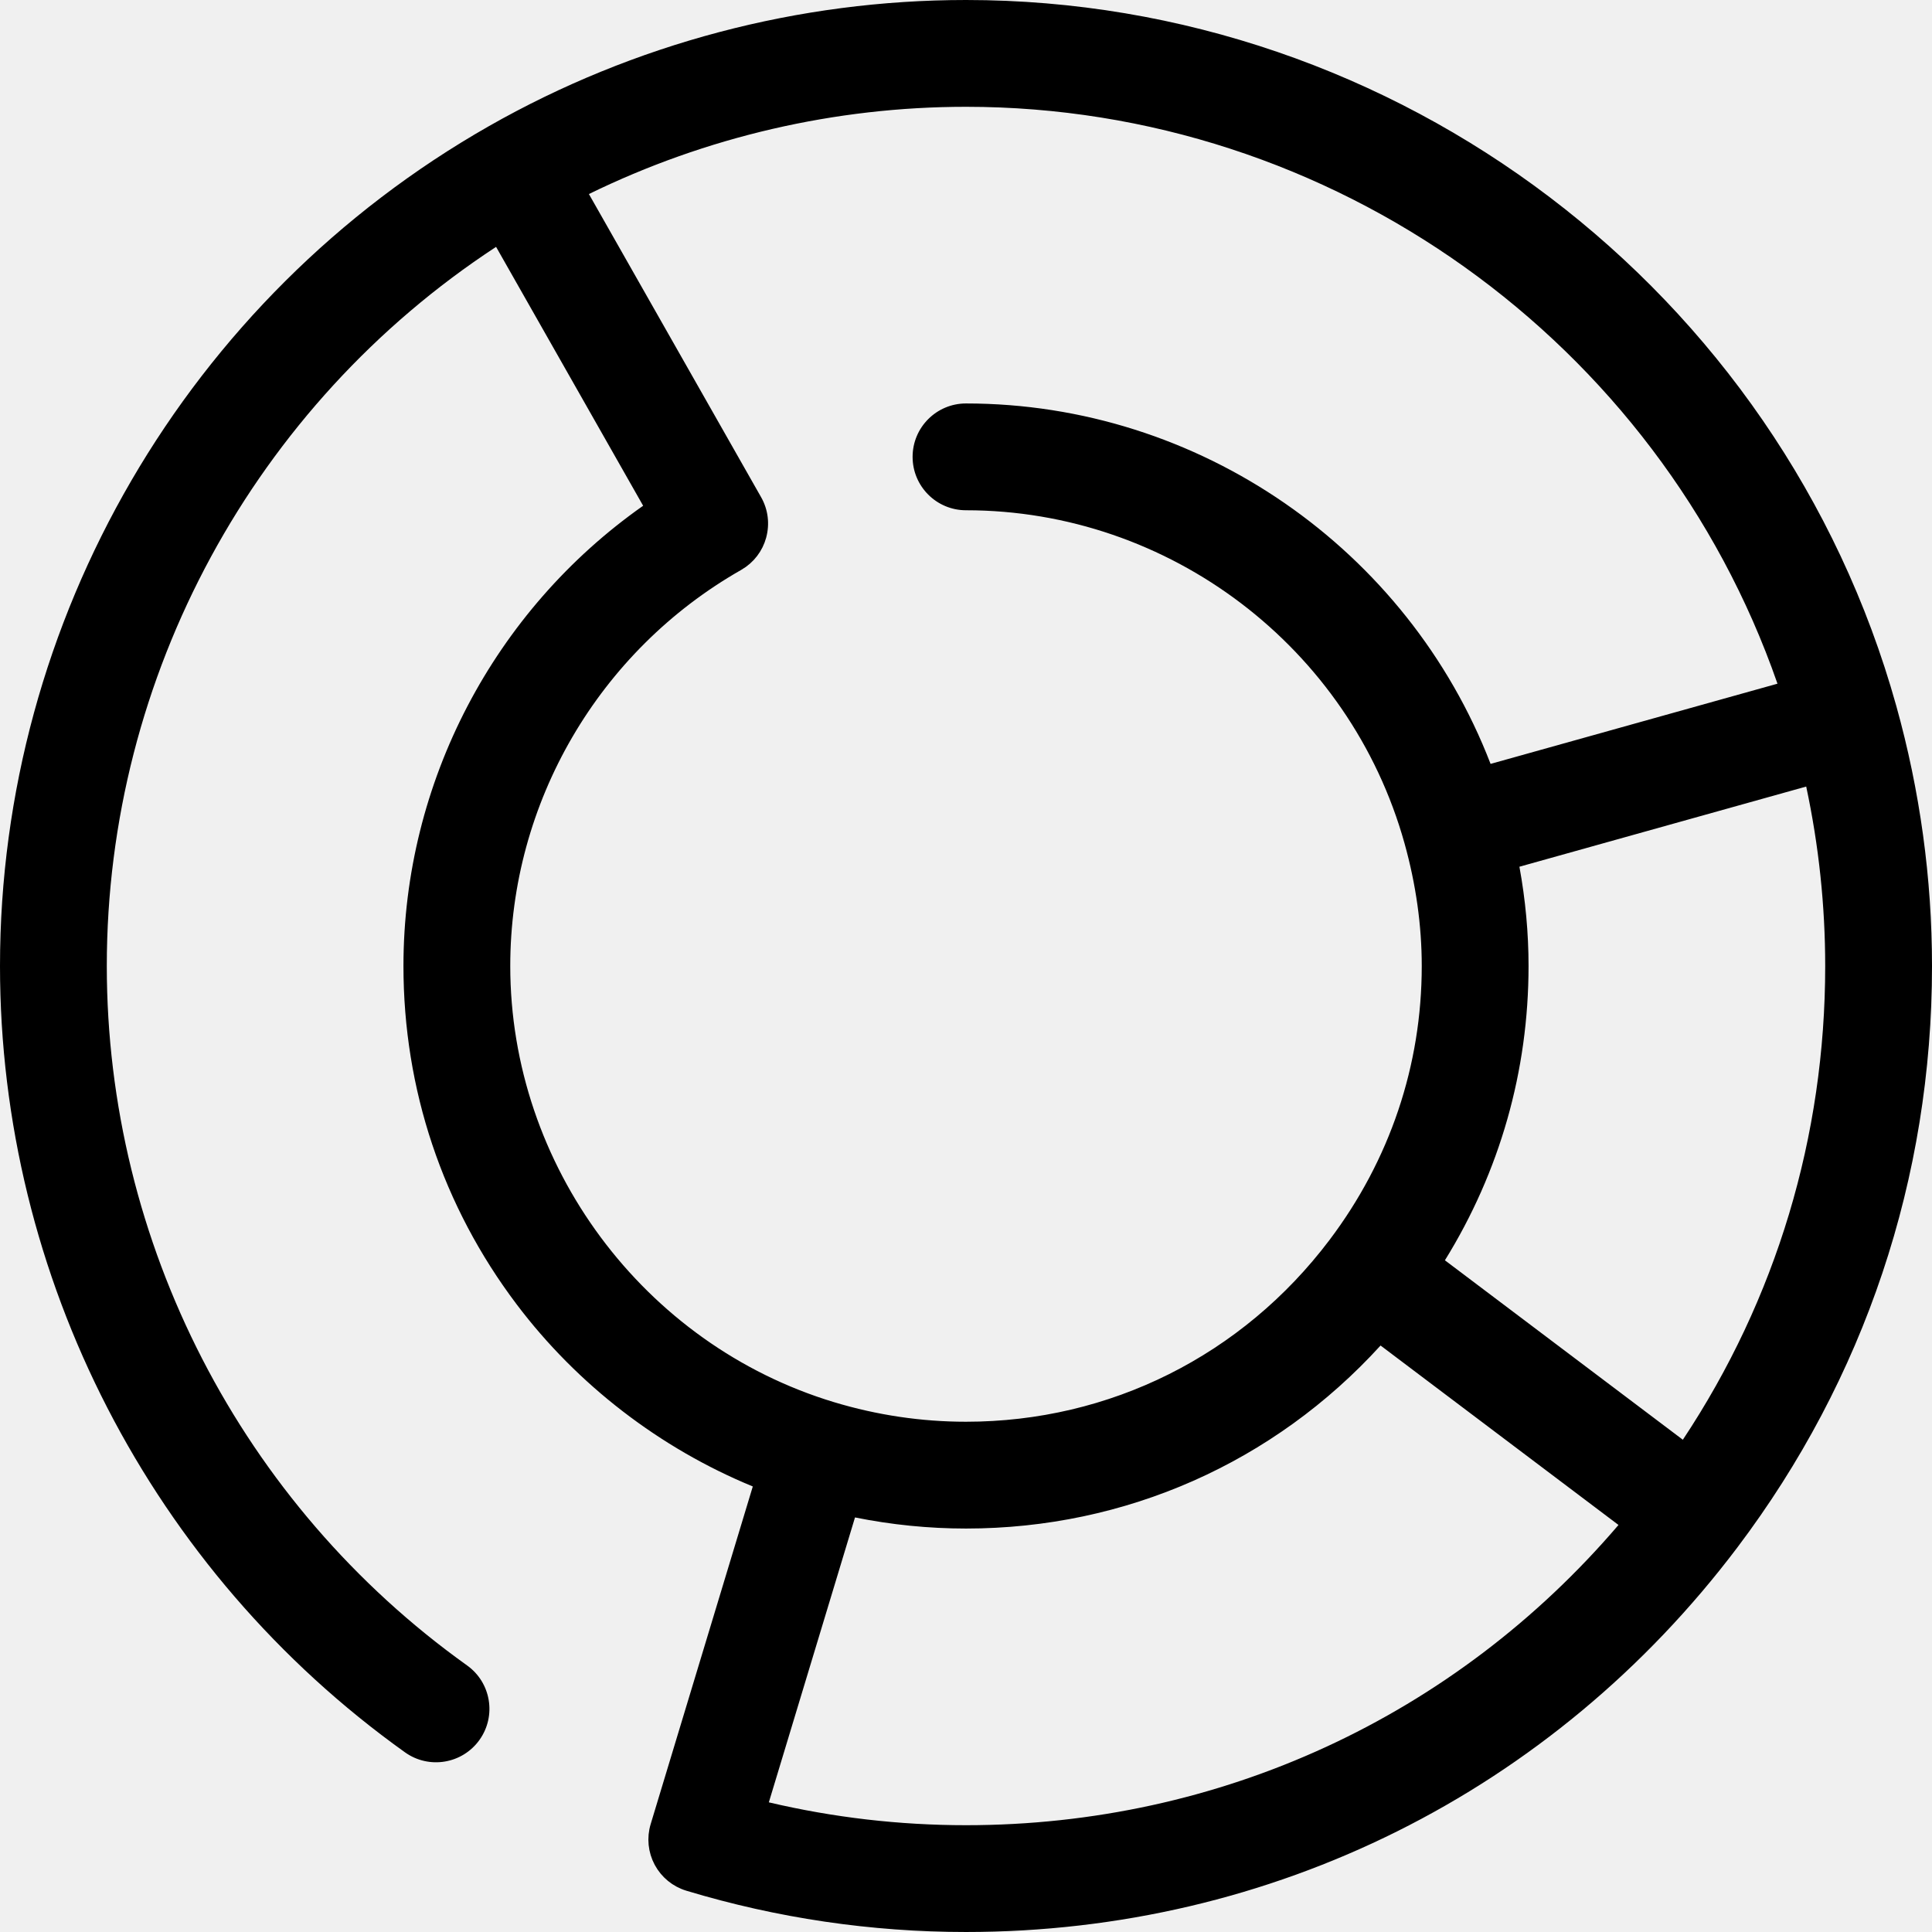
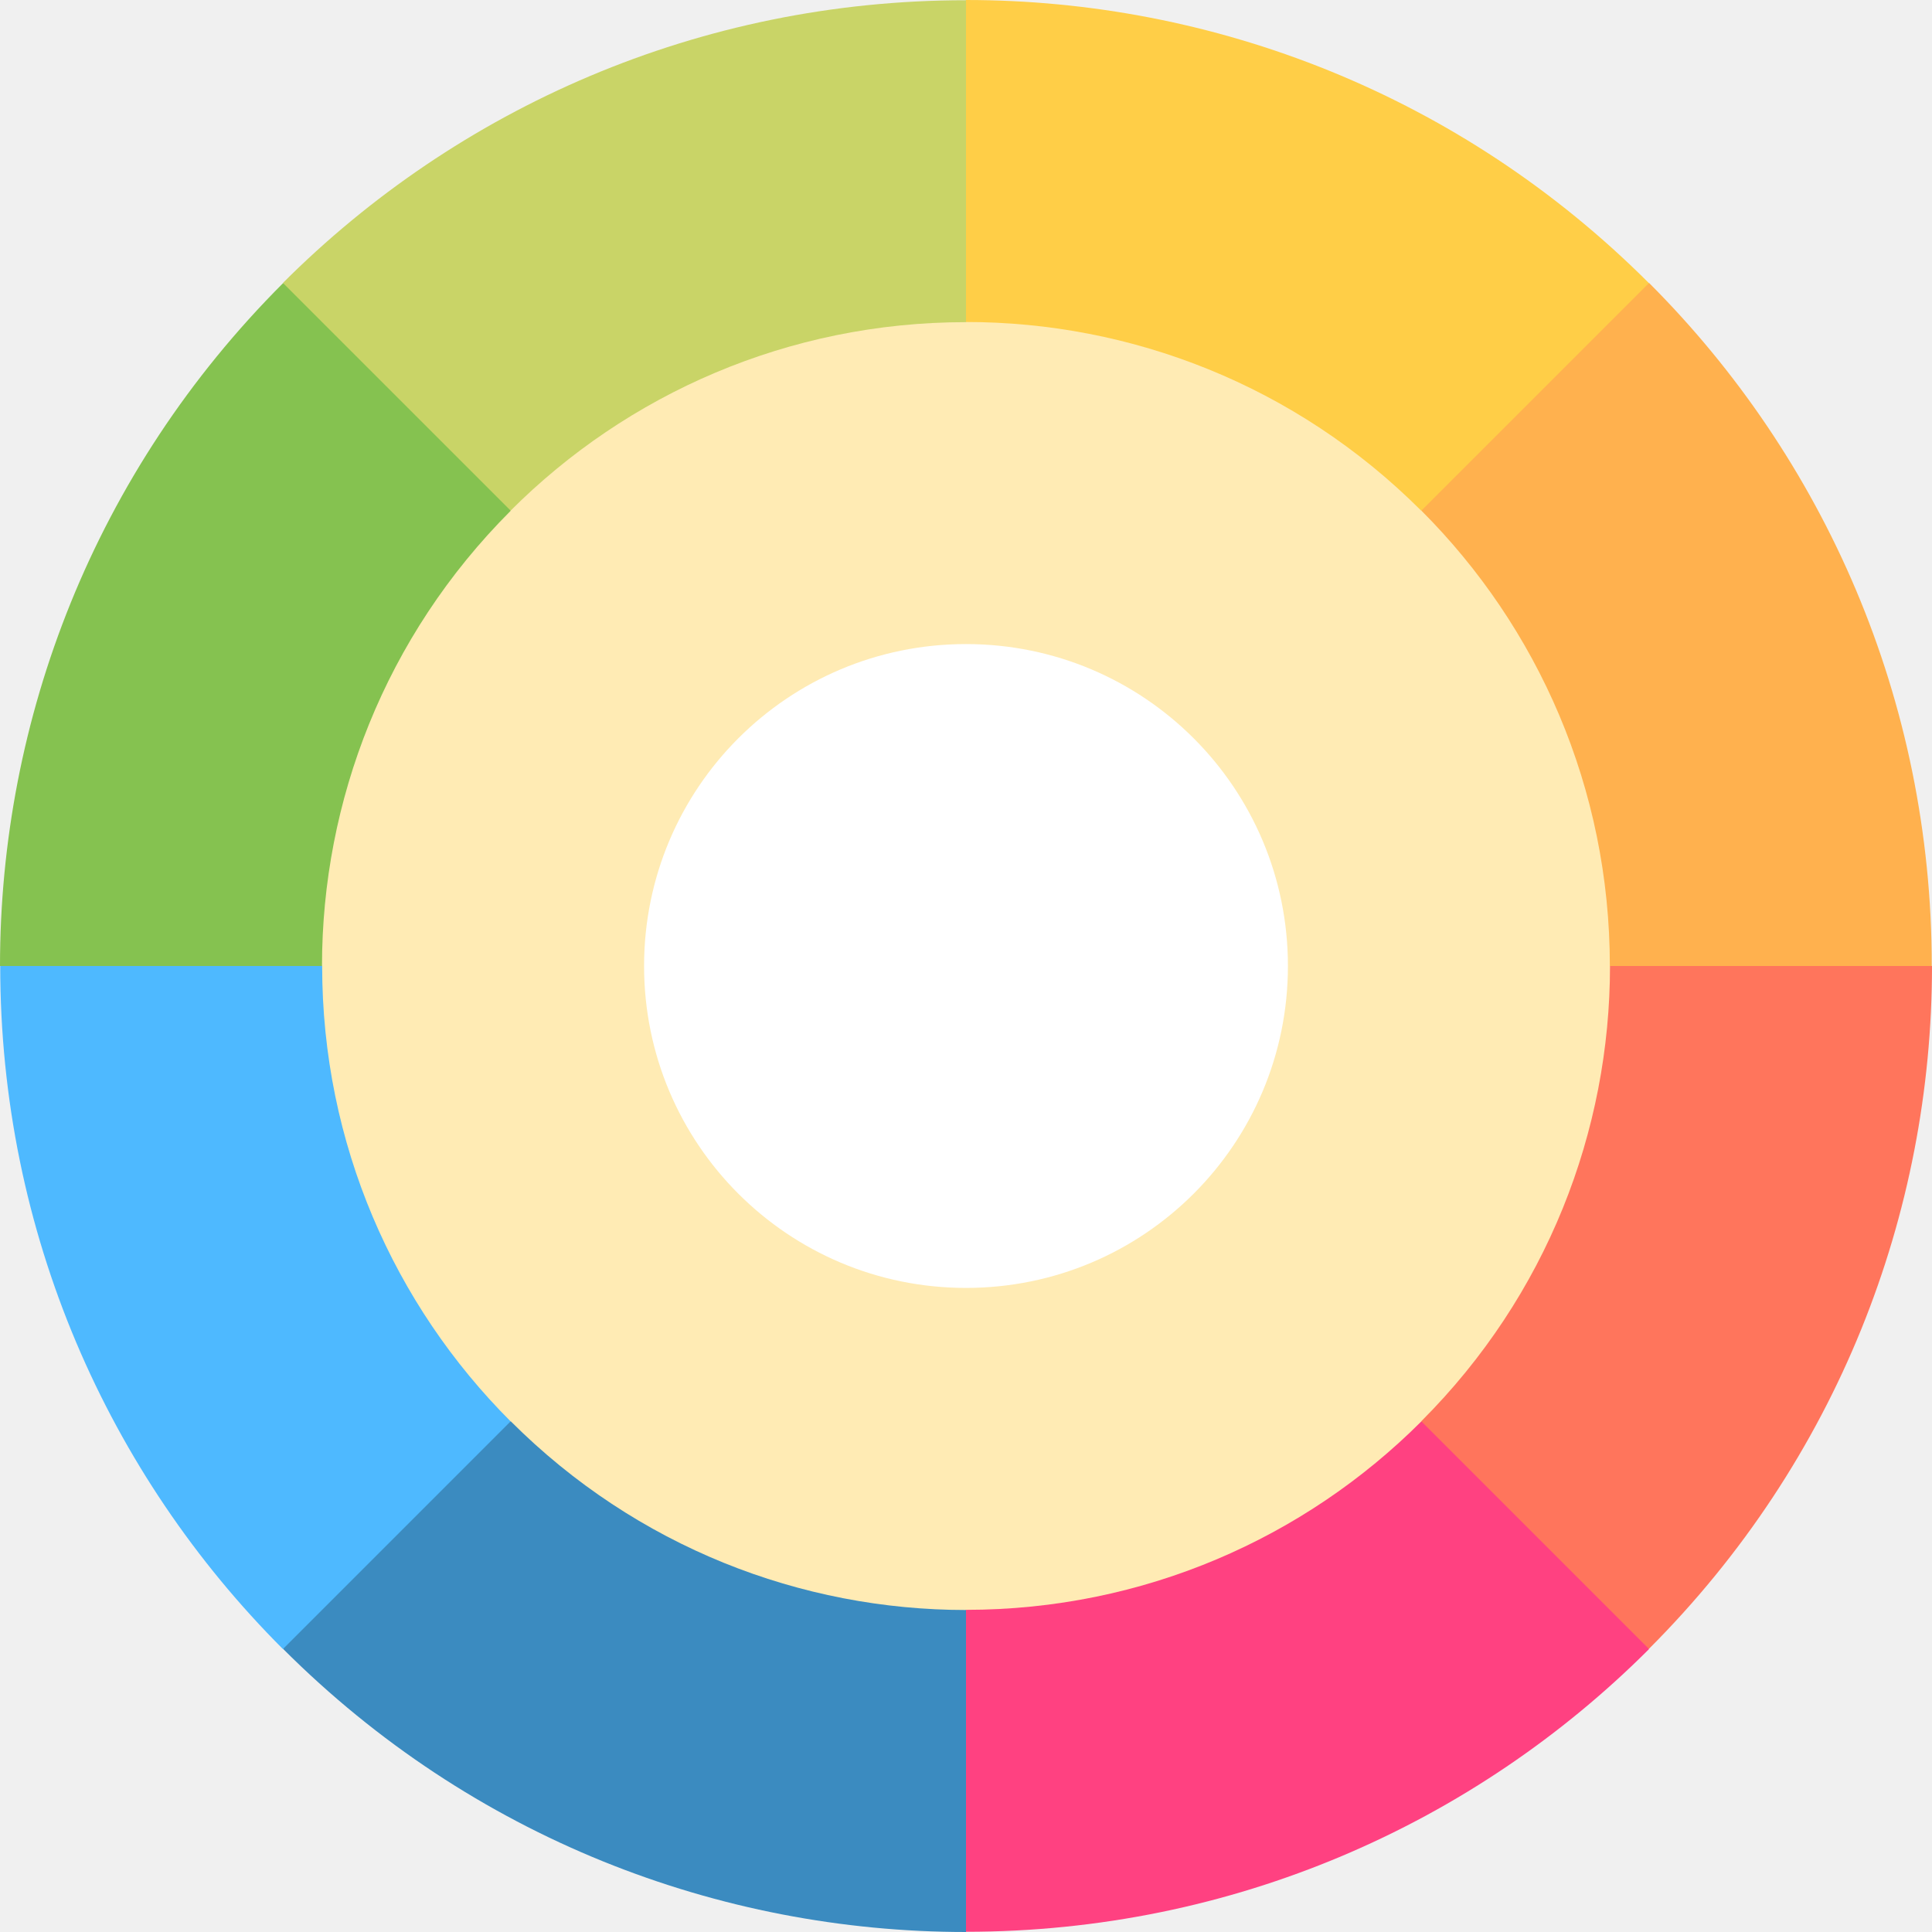
- <svg xmlns="http://www.w3.org/2000/svg" version="1.1" id="Capa_1" x="0px" y="0px" viewBox="0 0 271.354 271.354" style="enable-background:new 0 0 271.354 271.354;" xml:space="preserve">
-   <path d="M266.339,99.151c0-0.001-0.001-0.002-0.001-0.003C250.049,40.771,196.319,0,135.677,0c-23.477,0-46.648,6.127-67.013,17.72  l-0.001,0.001C26.311,41.832,0,87.03,0,135.677c0,43.71,21.264,84.996,56.881,110.441c3.369,2.408,8.054,1.629,10.462-1.743  c2.408-3.371,1.628-8.055-1.743-10.462C33.917,211.278,15,174.554,15,135.677c0-40.759,20.771-78.798,54.676-101.004l20.655,36.361  c-20.935,14.71-33.665,38.848-33.665,64.643c0,17.307,5.496,33.738,15.896,47.518c8.534,11.31,20.129,20.212,33.17,25.583  l-14.345,47.428c-0.073,0.241-0.133,0.484-0.181,0.728c-0.034,0.173-0.055,0.346-0.076,0.519c-0.009,0.07-0.023,0.139-0.03,0.209  c-0.02,0.207-0.027,0.414-0.029,0.62c0,0.037-0.005,0.075-0.005,0.112c0,0.21,0.014,0.418,0.032,0.625  c0.003,0.036,0.002,0.071,0.006,0.107c0.02,0.196,0.052,0.39,0.087,0.583c0.009,0.048,0.013,0.097,0.022,0.144  c0.035,0.172,0.081,0.341,0.128,0.509c0.019,0.068,0.032,0.138,0.053,0.205c0.044,0.144,0.1,0.285,0.152,0.426  c0.033,0.089,0.061,0.179,0.097,0.267c0.054,0.13,0.119,0.255,0.181,0.382c0.044,0.092,0.083,0.186,0.131,0.276  c0.046,0.086,0.101,0.165,0.15,0.249c0.074,0.126,0.145,0.254,0.226,0.375c0.05,0.075,0.107,0.144,0.16,0.217  c0.091,0.126,0.18,0.254,0.279,0.374c0.045,0.055,0.095,0.104,0.141,0.158c0.115,0.132,0.229,0.264,0.354,0.388  c0.037,0.037,0.078,0.07,0.116,0.107c0.139,0.133,0.279,0.264,0.428,0.387c0.033,0.027,0.069,0.051,0.103,0.077  c0.157,0.125,0.316,0.246,0.485,0.359c0.045,0.03,0.093,0.055,0.139,0.084c0.159,0.102,0.32,0.202,0.488,0.292  c0.093,0.05,0.191,0.091,0.287,0.137c0.125,0.06,0.248,0.125,0.377,0.178c0.232,0.096,0.469,0.182,0.711,0.255  c12.736,3.847,25.952,5.798,39.28,5.798c42.923,0,82.403-19.675,108.316-53.981c17.899-23.698,27.36-51.948,27.36-81.696  C271.354,123.363,269.667,111.074,266.339,99.151z M71.667,135.677c0-22.924,12.423-44.238,32.422-55.625  c0.113-0.064,0.217-0.138,0.325-0.208c0.106-0.068,0.217-0.131,0.318-0.203c0.112-0.08,0.214-0.168,0.32-0.253  c0.09-0.072,0.185-0.139,0.271-0.214c0.1-0.087,0.19-0.183,0.284-0.275c0.083-0.081,0.171-0.157,0.25-0.241  c0.095-0.101,0.179-0.21,0.268-0.316c0.068-0.082,0.142-0.159,0.206-0.243c0.079-0.103,0.147-0.212,0.22-0.318  c0.064-0.094,0.134-0.185,0.194-0.281c0.057-0.092,0.104-0.188,0.157-0.282c0.066-0.116,0.136-0.231,0.195-0.35  c0.041-0.082,0.072-0.167,0.109-0.25c0.062-0.136,0.126-0.271,0.179-0.411c0.021-0.055,0.035-0.112,0.055-0.167  c0.061-0.171,0.121-0.342,0.169-0.517c0.007-0.026,0.011-0.052,0.018-0.078c0.482-1.829,0.281-3.841-0.728-5.615L82.713,27.254  C99.145,19.219,117.306,15,135.677,15c51.424,0,97.259,32.961,113.974,81.026l-40.296,11.265  c-11.619-30.149-40.919-50.624-73.678-50.624c-4.143,0-7.5,3.358-7.5,7.5s3.357,7.5,7.5,7.5c28.576,0,53.903,19.24,61.593,46.787  c1.604,5.749,2.418,11.544,2.418,17.223c0,13.956-4.482,27.265-12.963,38.491c-0.001,0.001-0.001,0.002-0.002,0.003  c-12.251,16.216-30.856,25.516-51.046,25.516c-6.257,0-12.492-0.925-18.531-2.749C90.369,188.849,71.667,163.658,71.667,135.677z   M135.677,256.354c-9.347,0-18.632-1.078-27.692-3.211l11.683-38.629l0.419-1.387c5.137,1.036,10.355,1.56,15.59,1.56  c22.428,0,43.266-9.283,58.226-25.705l33.418,25.203C204.337,241.078,171.342,256.354,135.677,256.354z M236.36,202.215  l-33.418-25.203c7.707-12.448,11.746-26.596,11.746-41.335c0-4.62-0.43-9.286-1.282-13.943l40.28-11.261  c1.772,8.297,2.668,16.744,2.668,25.204C256.354,159.62,249.464,182.471,236.36,202.215z" />
+ <svg xmlns="http://www.w3.org/2000/svg" version="1.1" id="Layer_1" x="0px" y="0px" viewBox="0 0 512 512" style="enable-background:new 0 0 512 512;" xml:space="preserve">
+   <circle style="fill:#FFEBB4;" cx="255.999" cy="255.999" r="219.549" />
+   <path style="fill:#FFFFFF;" d="M341.313,255.999c0-47.156-38.158-85.313-85.313-85.313s-85.313,38.158-85.313,85.313  s38.158,85.313,85.313,85.313S341.313,303.155,341.313,255.999z" />
+   <path style="fill:#FFB14E;" d="M426.626,255.999l42.657,24.26l42.657-24.26c0-70.732-28.618-134.717-74.92-181.019l-47.629,12.404  l-12.712,47.936C407.547,166.188,426.626,208.845,426.626,255.999z" />
+   <path style="fill:#FF755C;" d="M376.651,376.651l13.008,47.317l47.317,13.008C486.992,386.96,512,321.48,512,255.999h-85.333  C426.666,299.653,409.994,343.306,376.651,376.651z" />
+   <path style="fill:#FF4181;" d="M255.999,426.626l-24.26,42.657l24.26,42.657c70.732,0,134.717-28.618,181.019-74.92l-60.34-60.341  C345.812,407.547,303.155,426.626,255.999,426.626z" />
+   <path style="fill:#3B8BC0;" d="M135.349,376.651l-47.317,13.008l-13.008,47.317C125.04,486.992,190.52,512,256.001,512v-85.333  C212.347,426.666,168.693,409.994,135.349,376.651z" />
+   <path style="fill:#4EB9FF;" d="M85.374,255.999l-42.657-24.26l-42.657,24.26c0,70.732,28.618,134.717,74.92,181.019l60.34-60.34  C104.453,345.812,85.374,303.155,85.374,255.999z" />
+   <path style="fill:#85C250;" d="M135.349,135.349l-13.008-47.317L75.024,75.024C25.008,125.04,0,190.519,0,255.999h85.333  C85.333,212.347,102.006,168.693,135.349,135.349z" />
+   <path style="fill:#C9D467;" d="M255.999,85.374l24.26-42.657l-24.26-42.657c-70.732,0-134.717,28.618-181.019,74.92l60.34,60.34  C166.188,104.453,208.845,85.374,255.999,85.374z" />
+   <path style="fill:#FFCE47;" d="M376.651,135.349l60.325-60.325C386.96,25.008,321.48,0,255.999,0v85.333  C299.653,85.333,343.306,102.006,376.651,135.349z" />
  <g>
</g>
  <g>
</g>
  <g>
</g>
  <g>
</g>
  <g>
</g>
  <g>
</g>
  <g>
</g>
  <g>
</g>
  <g>
</g>
  <g>
</g>
  <g>
</g>
  <g>
</g>
  <g>
</g>
  <g>
</g>
  <g>
</g>
</svg>
